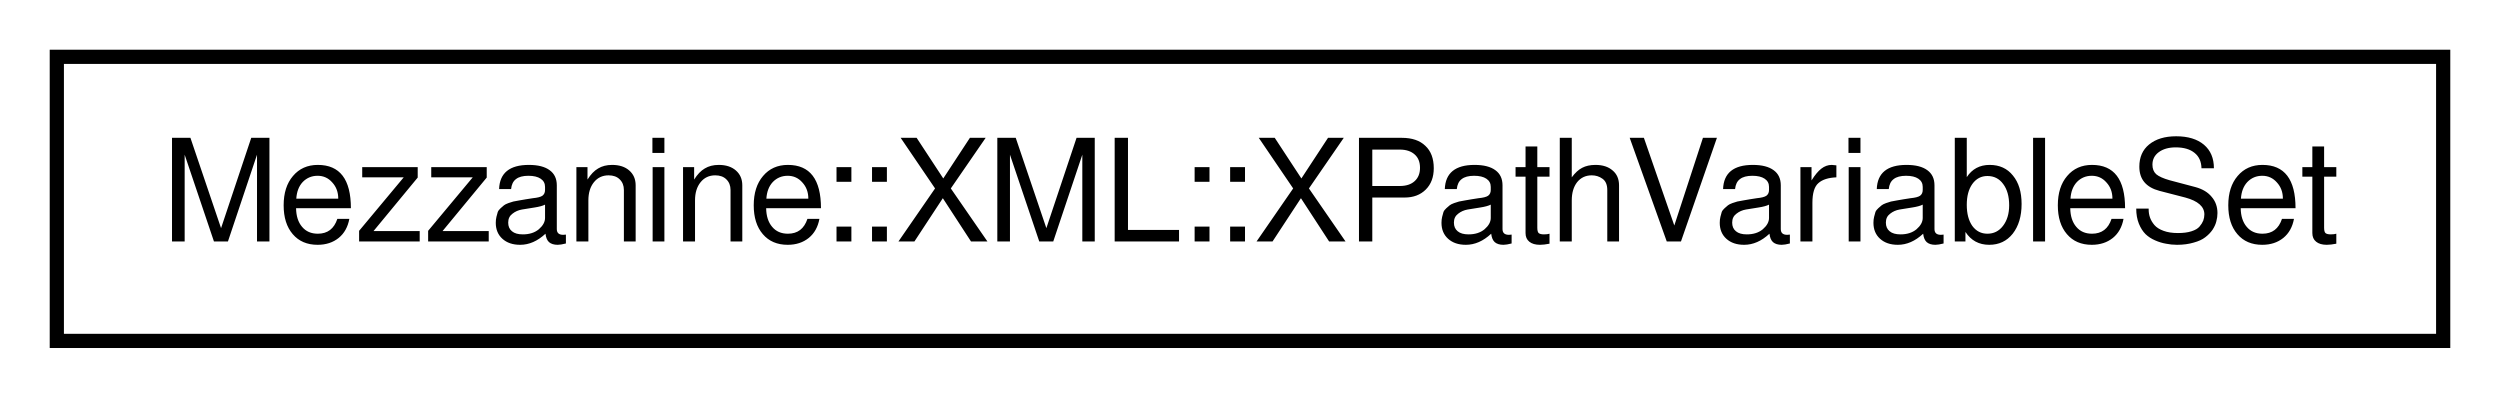
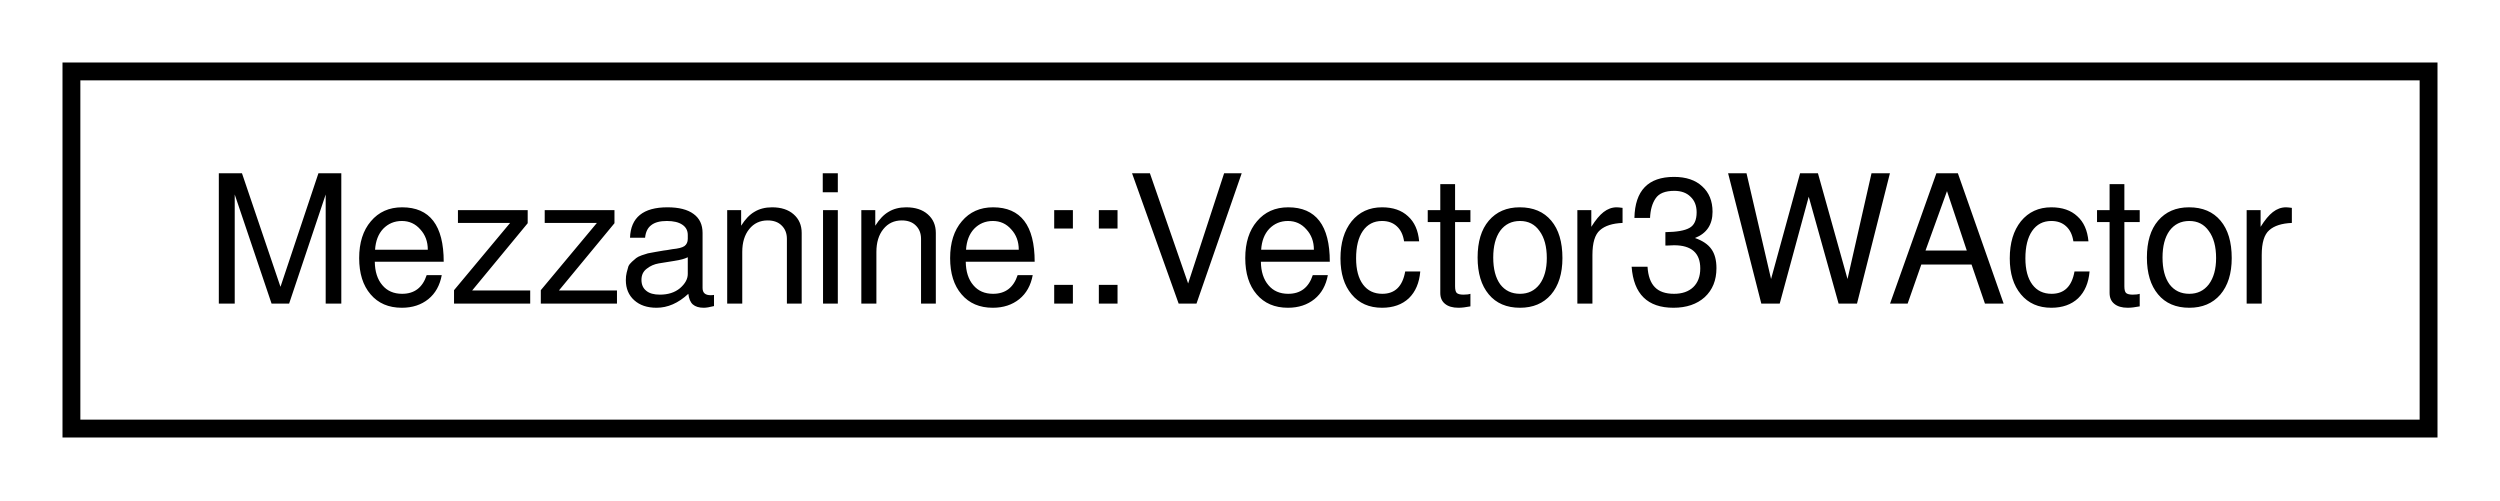
- <svg xmlns="http://www.w3.org/2000/svg" xmlns:xlink="http://www.w3.org/1999/xlink" width="176pt" height="28pt" viewBox="0.00 0.00 176.00 28.00">
+ <svg xmlns="http://www.w3.org/2000/svg" xmlns:xlink="http://www.w3.org/1999/xlink" width="140pt" height="28pt" viewBox="0.00 0.00 140.00 28.00">
  <g id="graph1" class="graph" transform="scale(1 1) rotate(0) translate(4 24)">
    <g id="node1" class="node">
-       <a xlink:href="classMezzanine_1_1XML_1_1XPathVariableSet.xhtml" target="_top" xlink:title="A set of XPath variables.">
-         <polygon fill="none" stroke="black" points="0,-0 0,-20 168,-20 168,-0 0,-0" />
-         <text text-anchor="middle" x="84" y="-7" font-family="FreeSans" font-size="10.00">Mezzanine::XML::XPathVariableSet</text>
+       <a xlink:href="classMezzanine_1_1Vector3WActor.xhtml" target="_top" xlink:title="This class is used to store or transfer a position relative to an Actor.">
+         <polygon fill="none" stroke="black" points="0,-0 0,-20 132,-20 132,-0 0,-0" />
+         <text text-anchor="middle" x="66" y="-7" font-family="FreeSans" font-size="10.00">Mezzanine::Vector3WActor</text>
      </a>
    </g>
  </g>
</svg>
